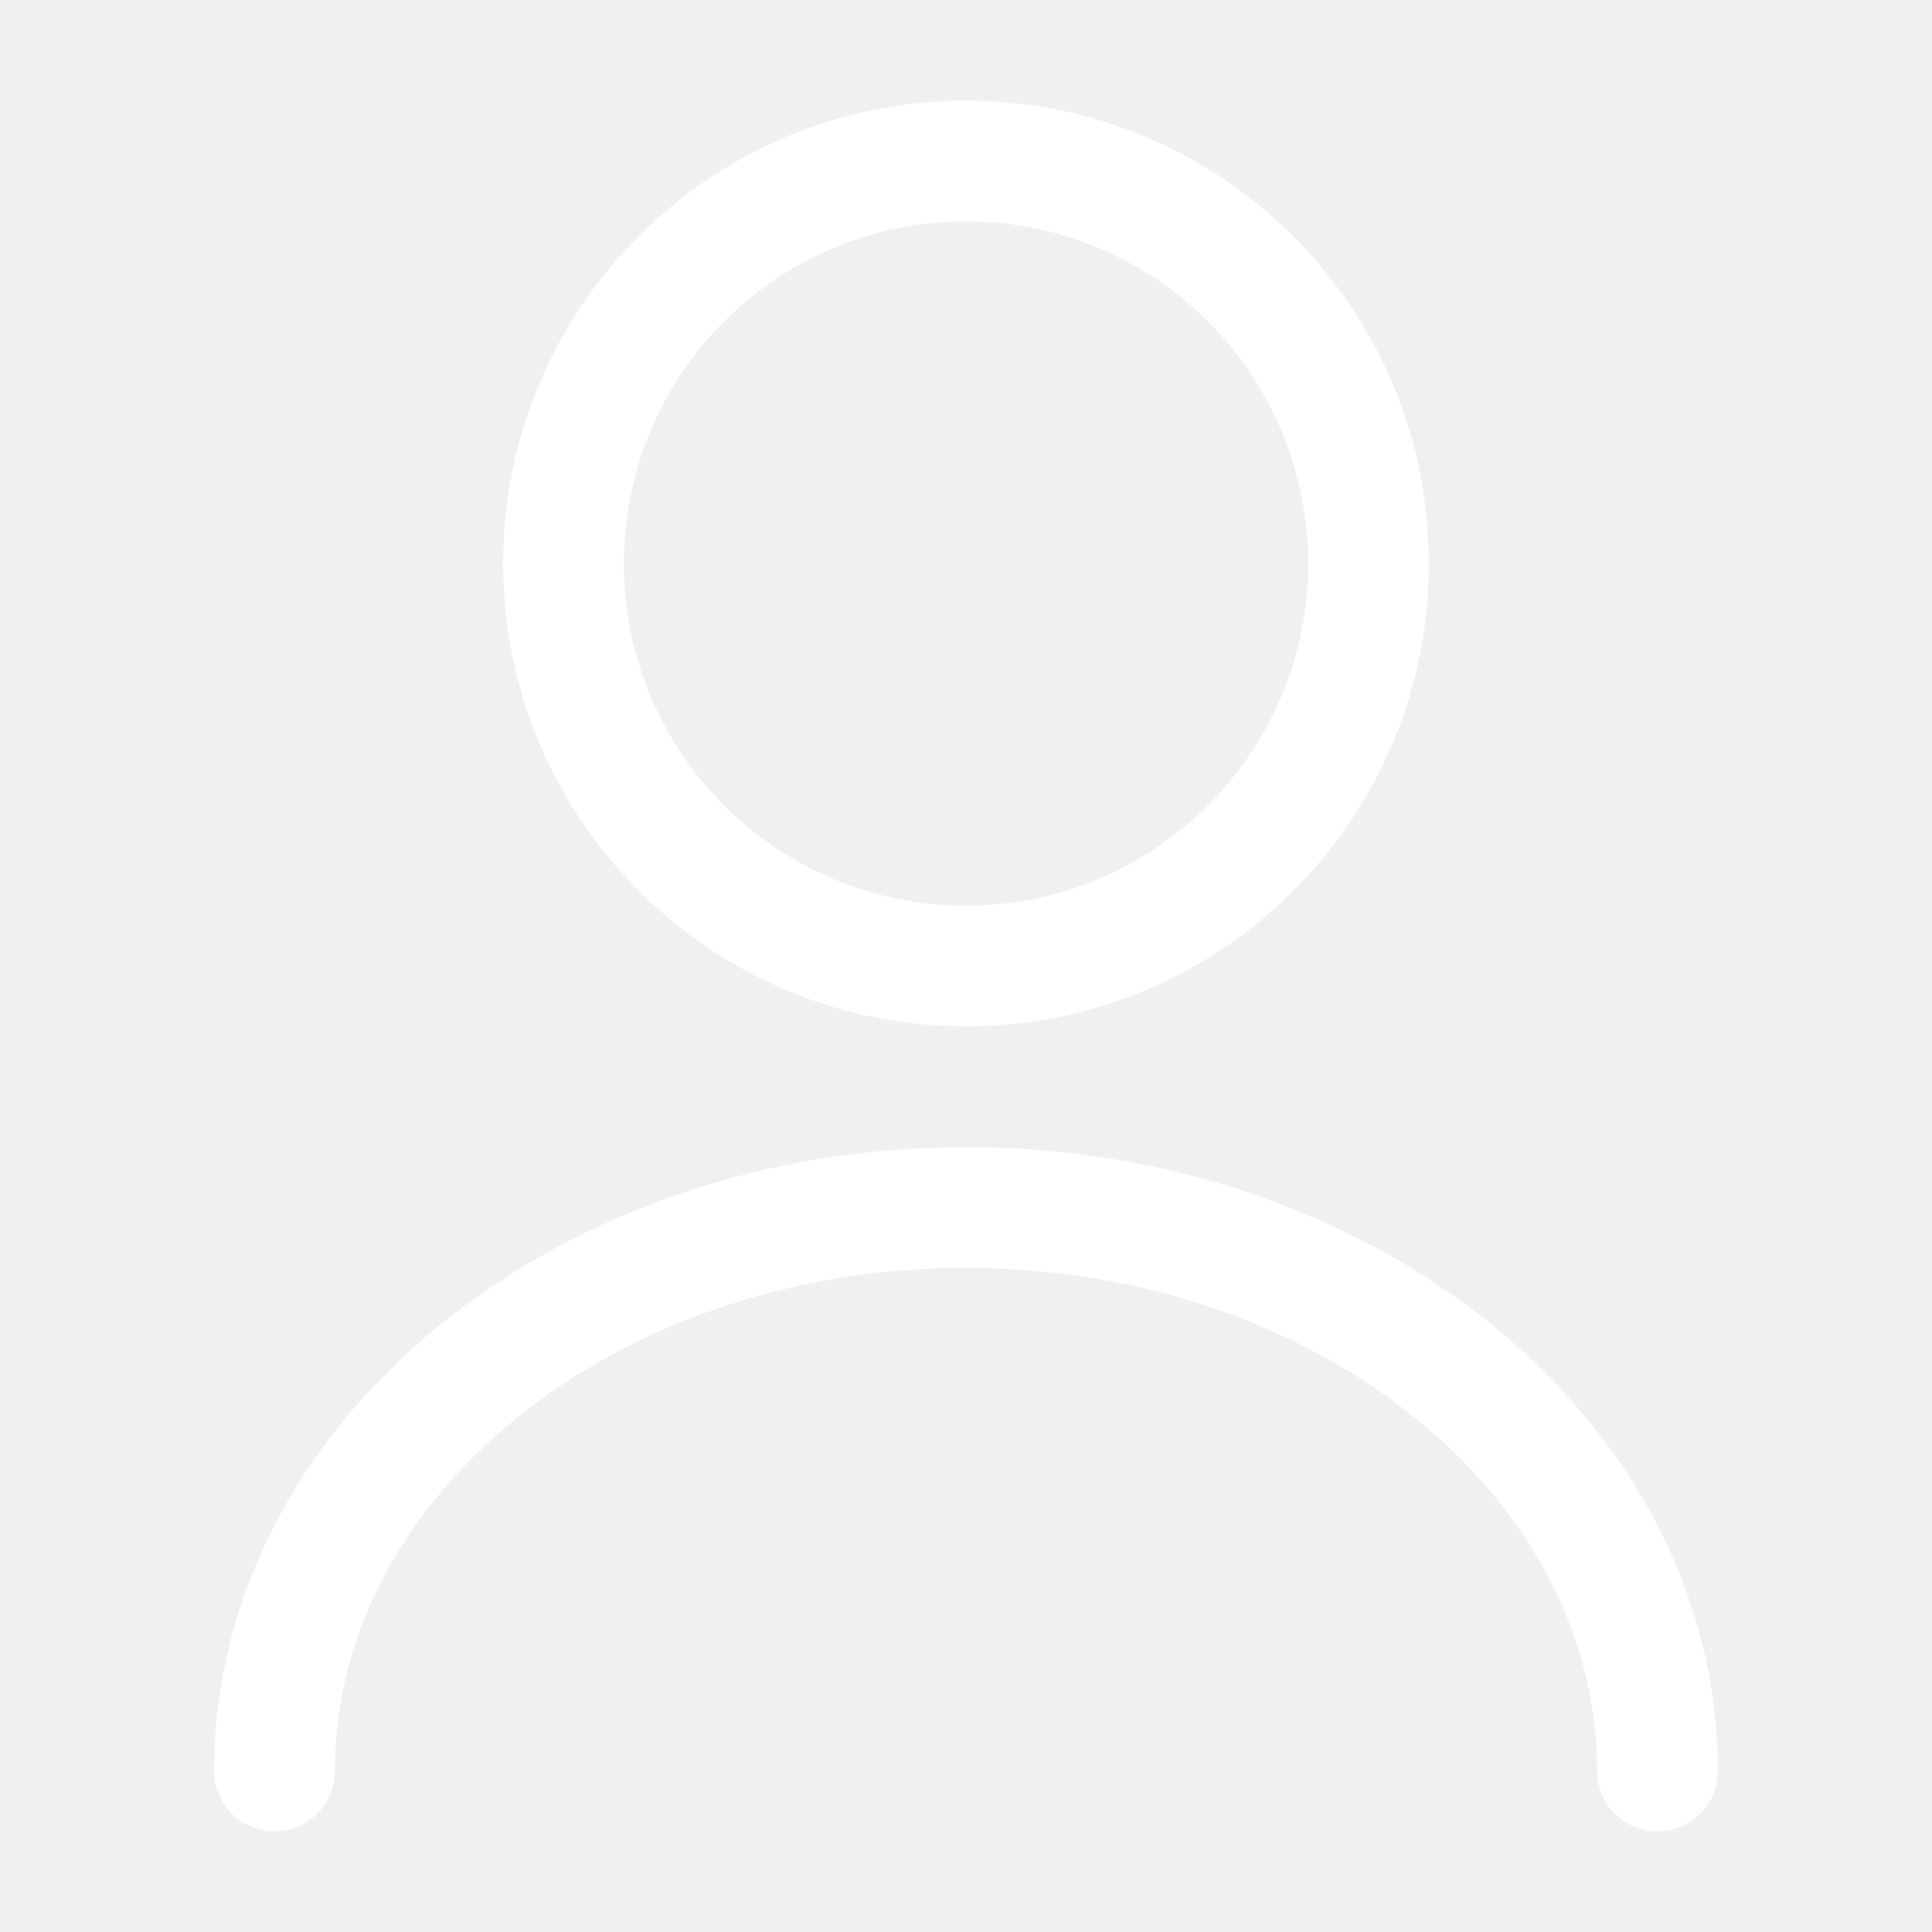
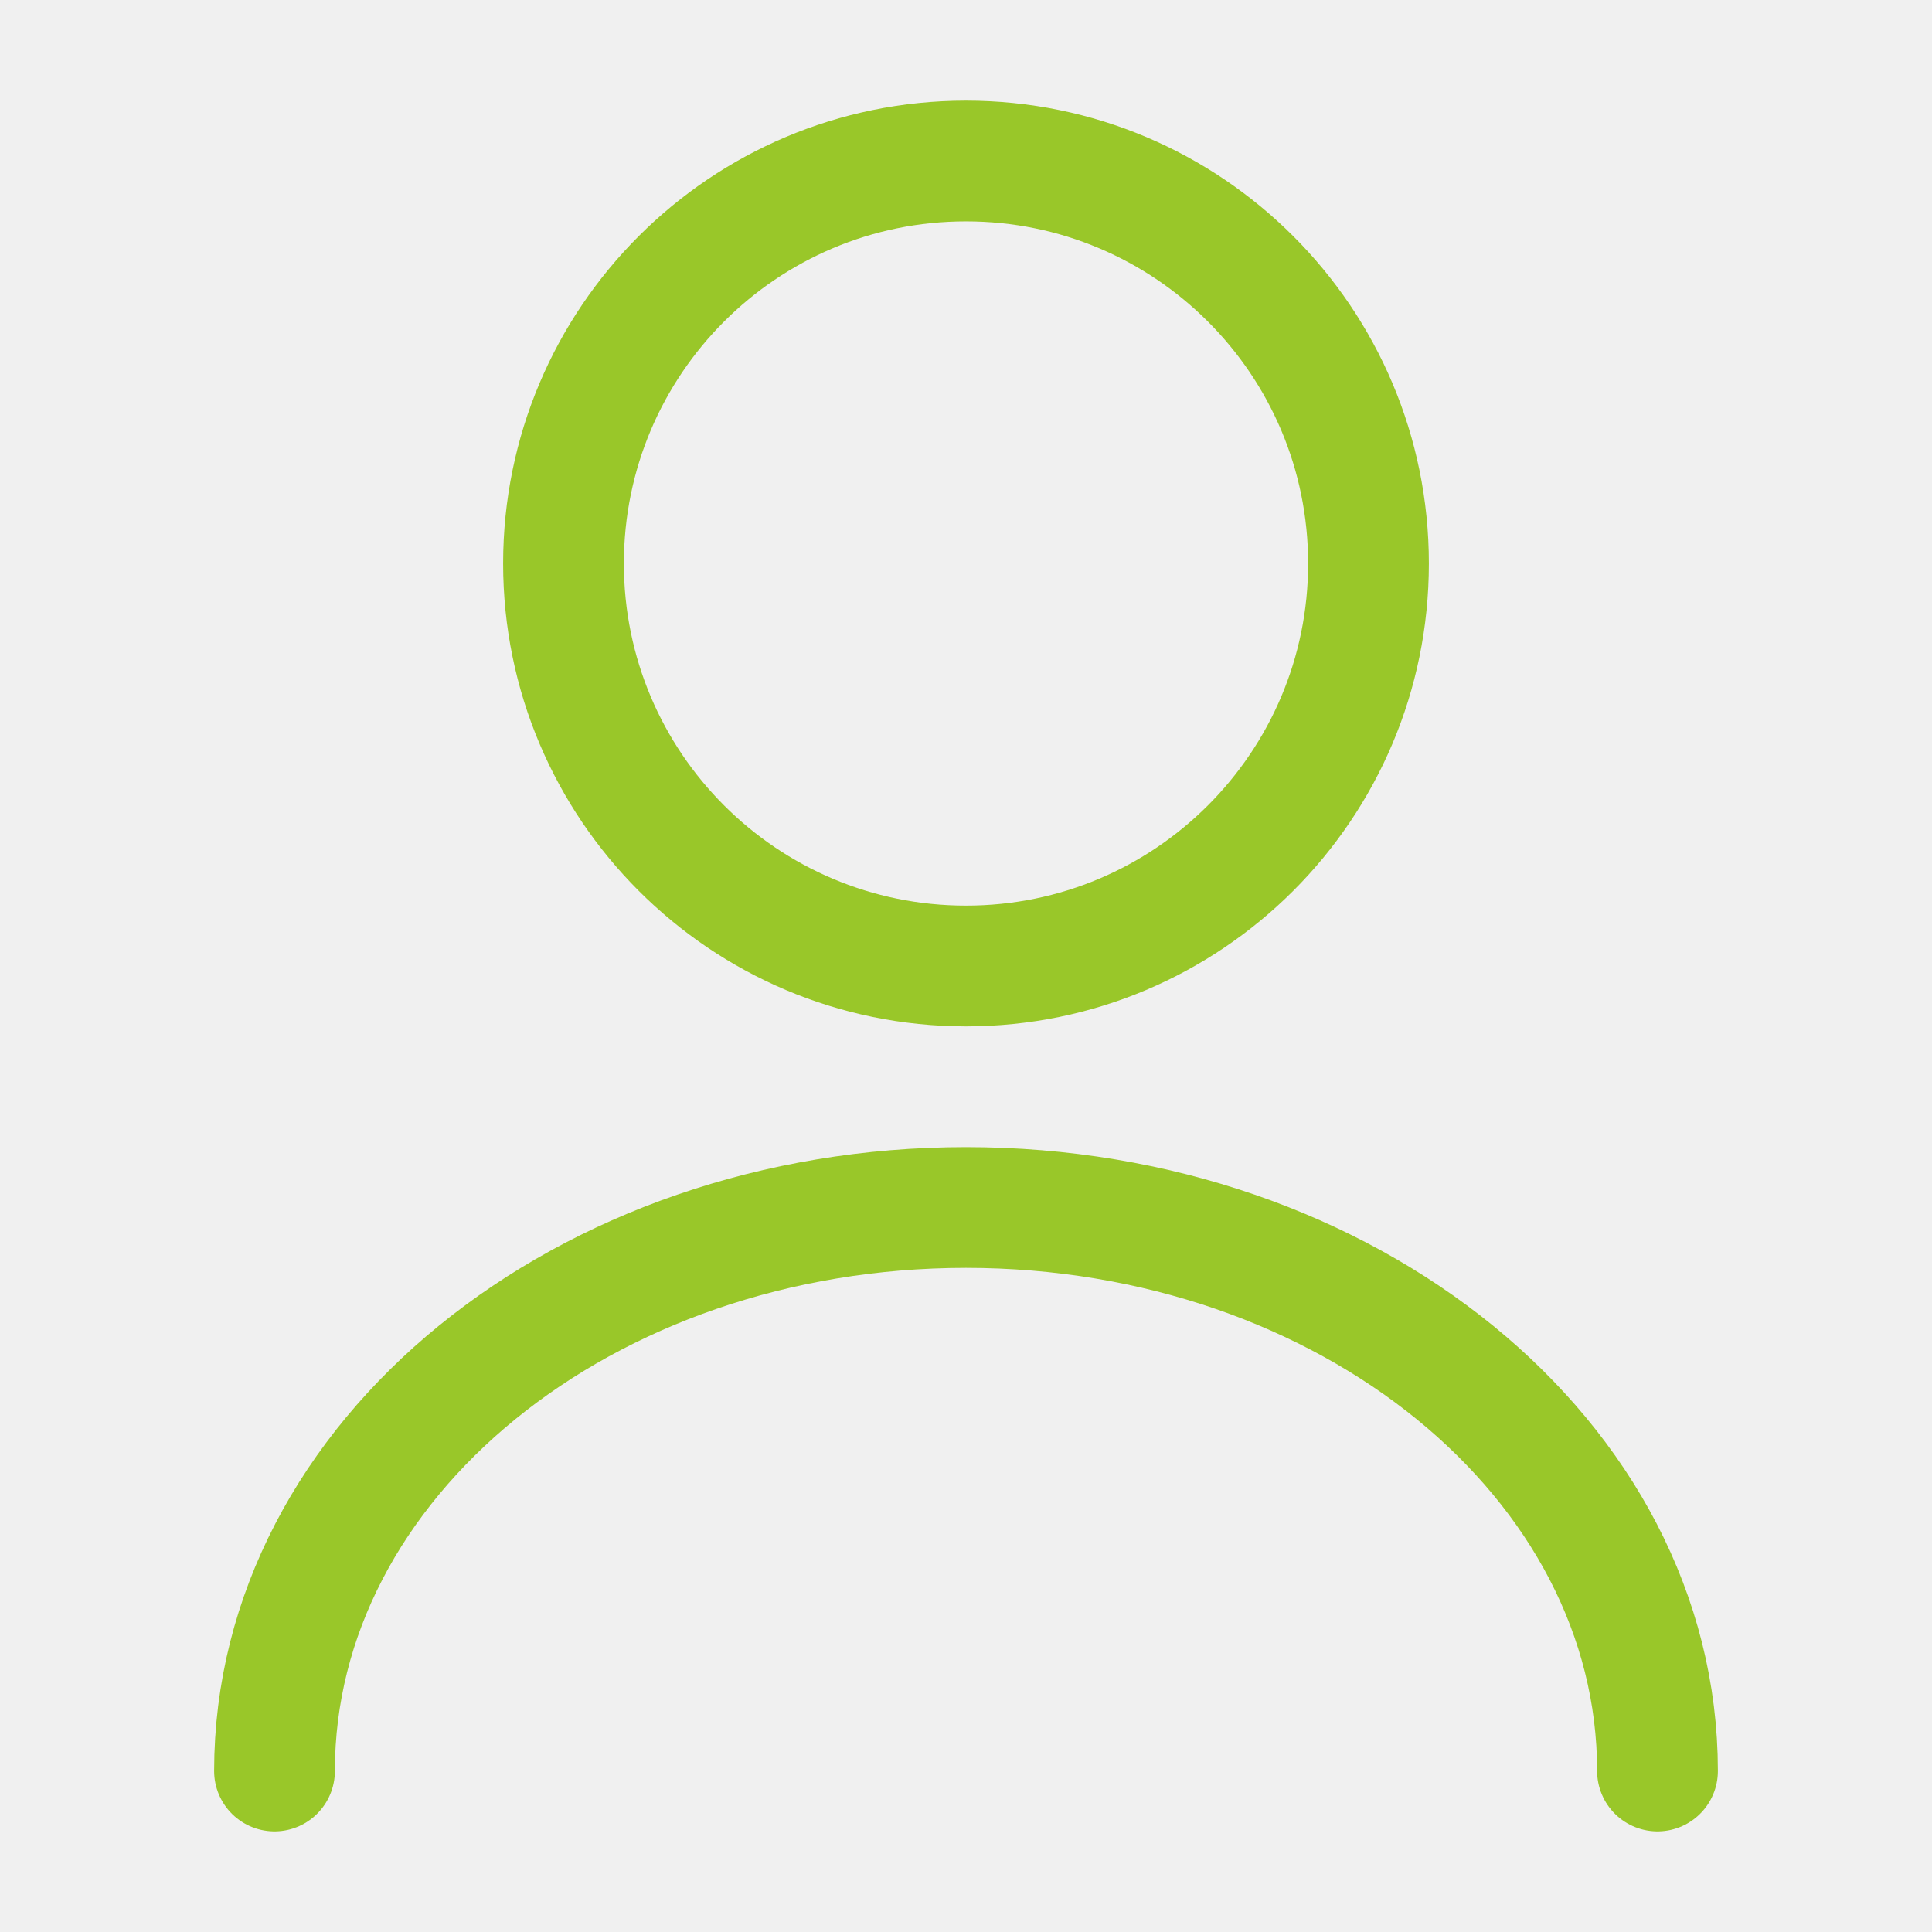
<svg xmlns="http://www.w3.org/2000/svg" width="24" height="24" viewBox="0 0 24 24" fill="none">
-   <path d="M12 12C14.761 12 17 9.761 17 7C17 4.238 14.761 2 12 2C9.238 2 7 4.238 7 7C7 9.761 9.238 12 12 12Z" stroke="white" stroke-width="1.5" stroke-linecap="round" stroke-linejoin="round" />
-   <path d="M20.59 22C20.59 18.13 16.74 15 12 15C7.26 15 3.41 18.13 3.41 22" stroke="white" stroke-width="1.5" stroke-linecap="round" stroke-linejoin="round" />
+   <path d="M12 12C14.761 12 17 9.761 17 7C17 4.238 14.761 2 12 2C9.238 2 7 4.238 7 7C7 9.761 9.238 12 12 12Z" stroke="#99C729" stroke-width="1.5" stroke-linecap="round" stroke-linejoin="round" />
+   <path d="M20.59 22C20.59 18.13 16.74 15 12 15C7.26 15 3.41 18.13 3.41 22" stroke="#99C729" stroke-width="1.5" stroke-linecap="round" stroke-linejoin="round" />
</svg>
